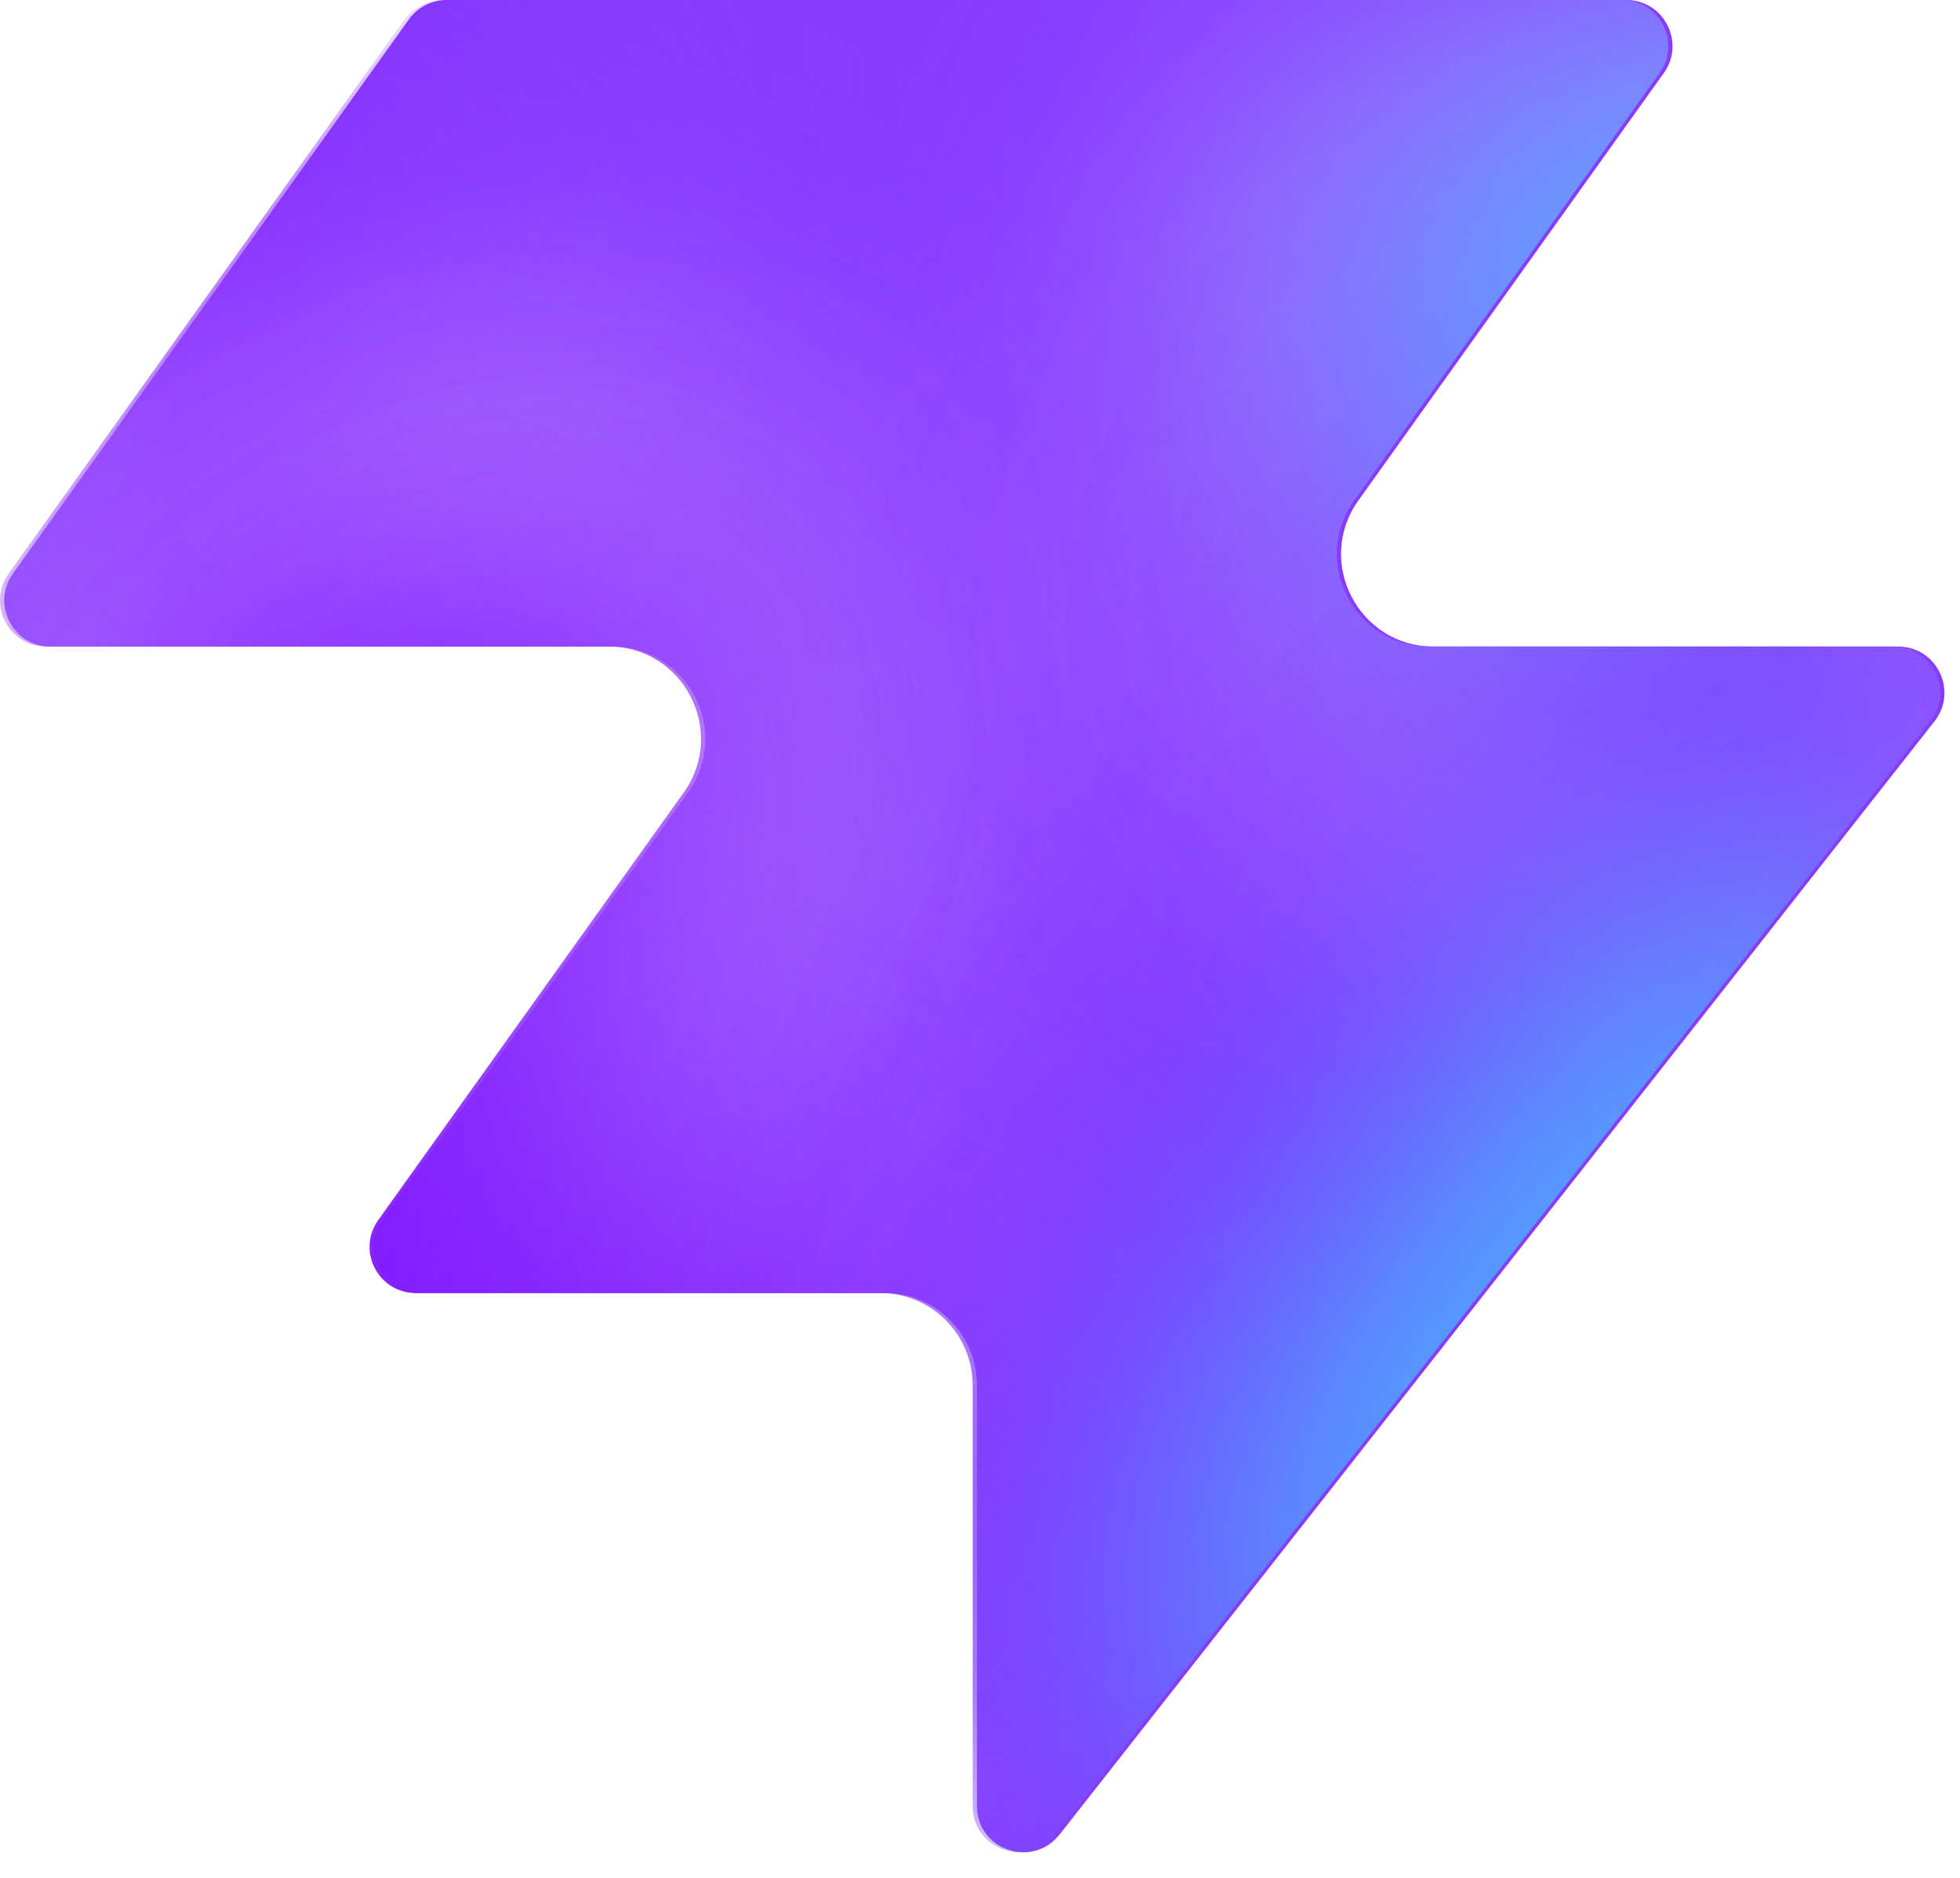
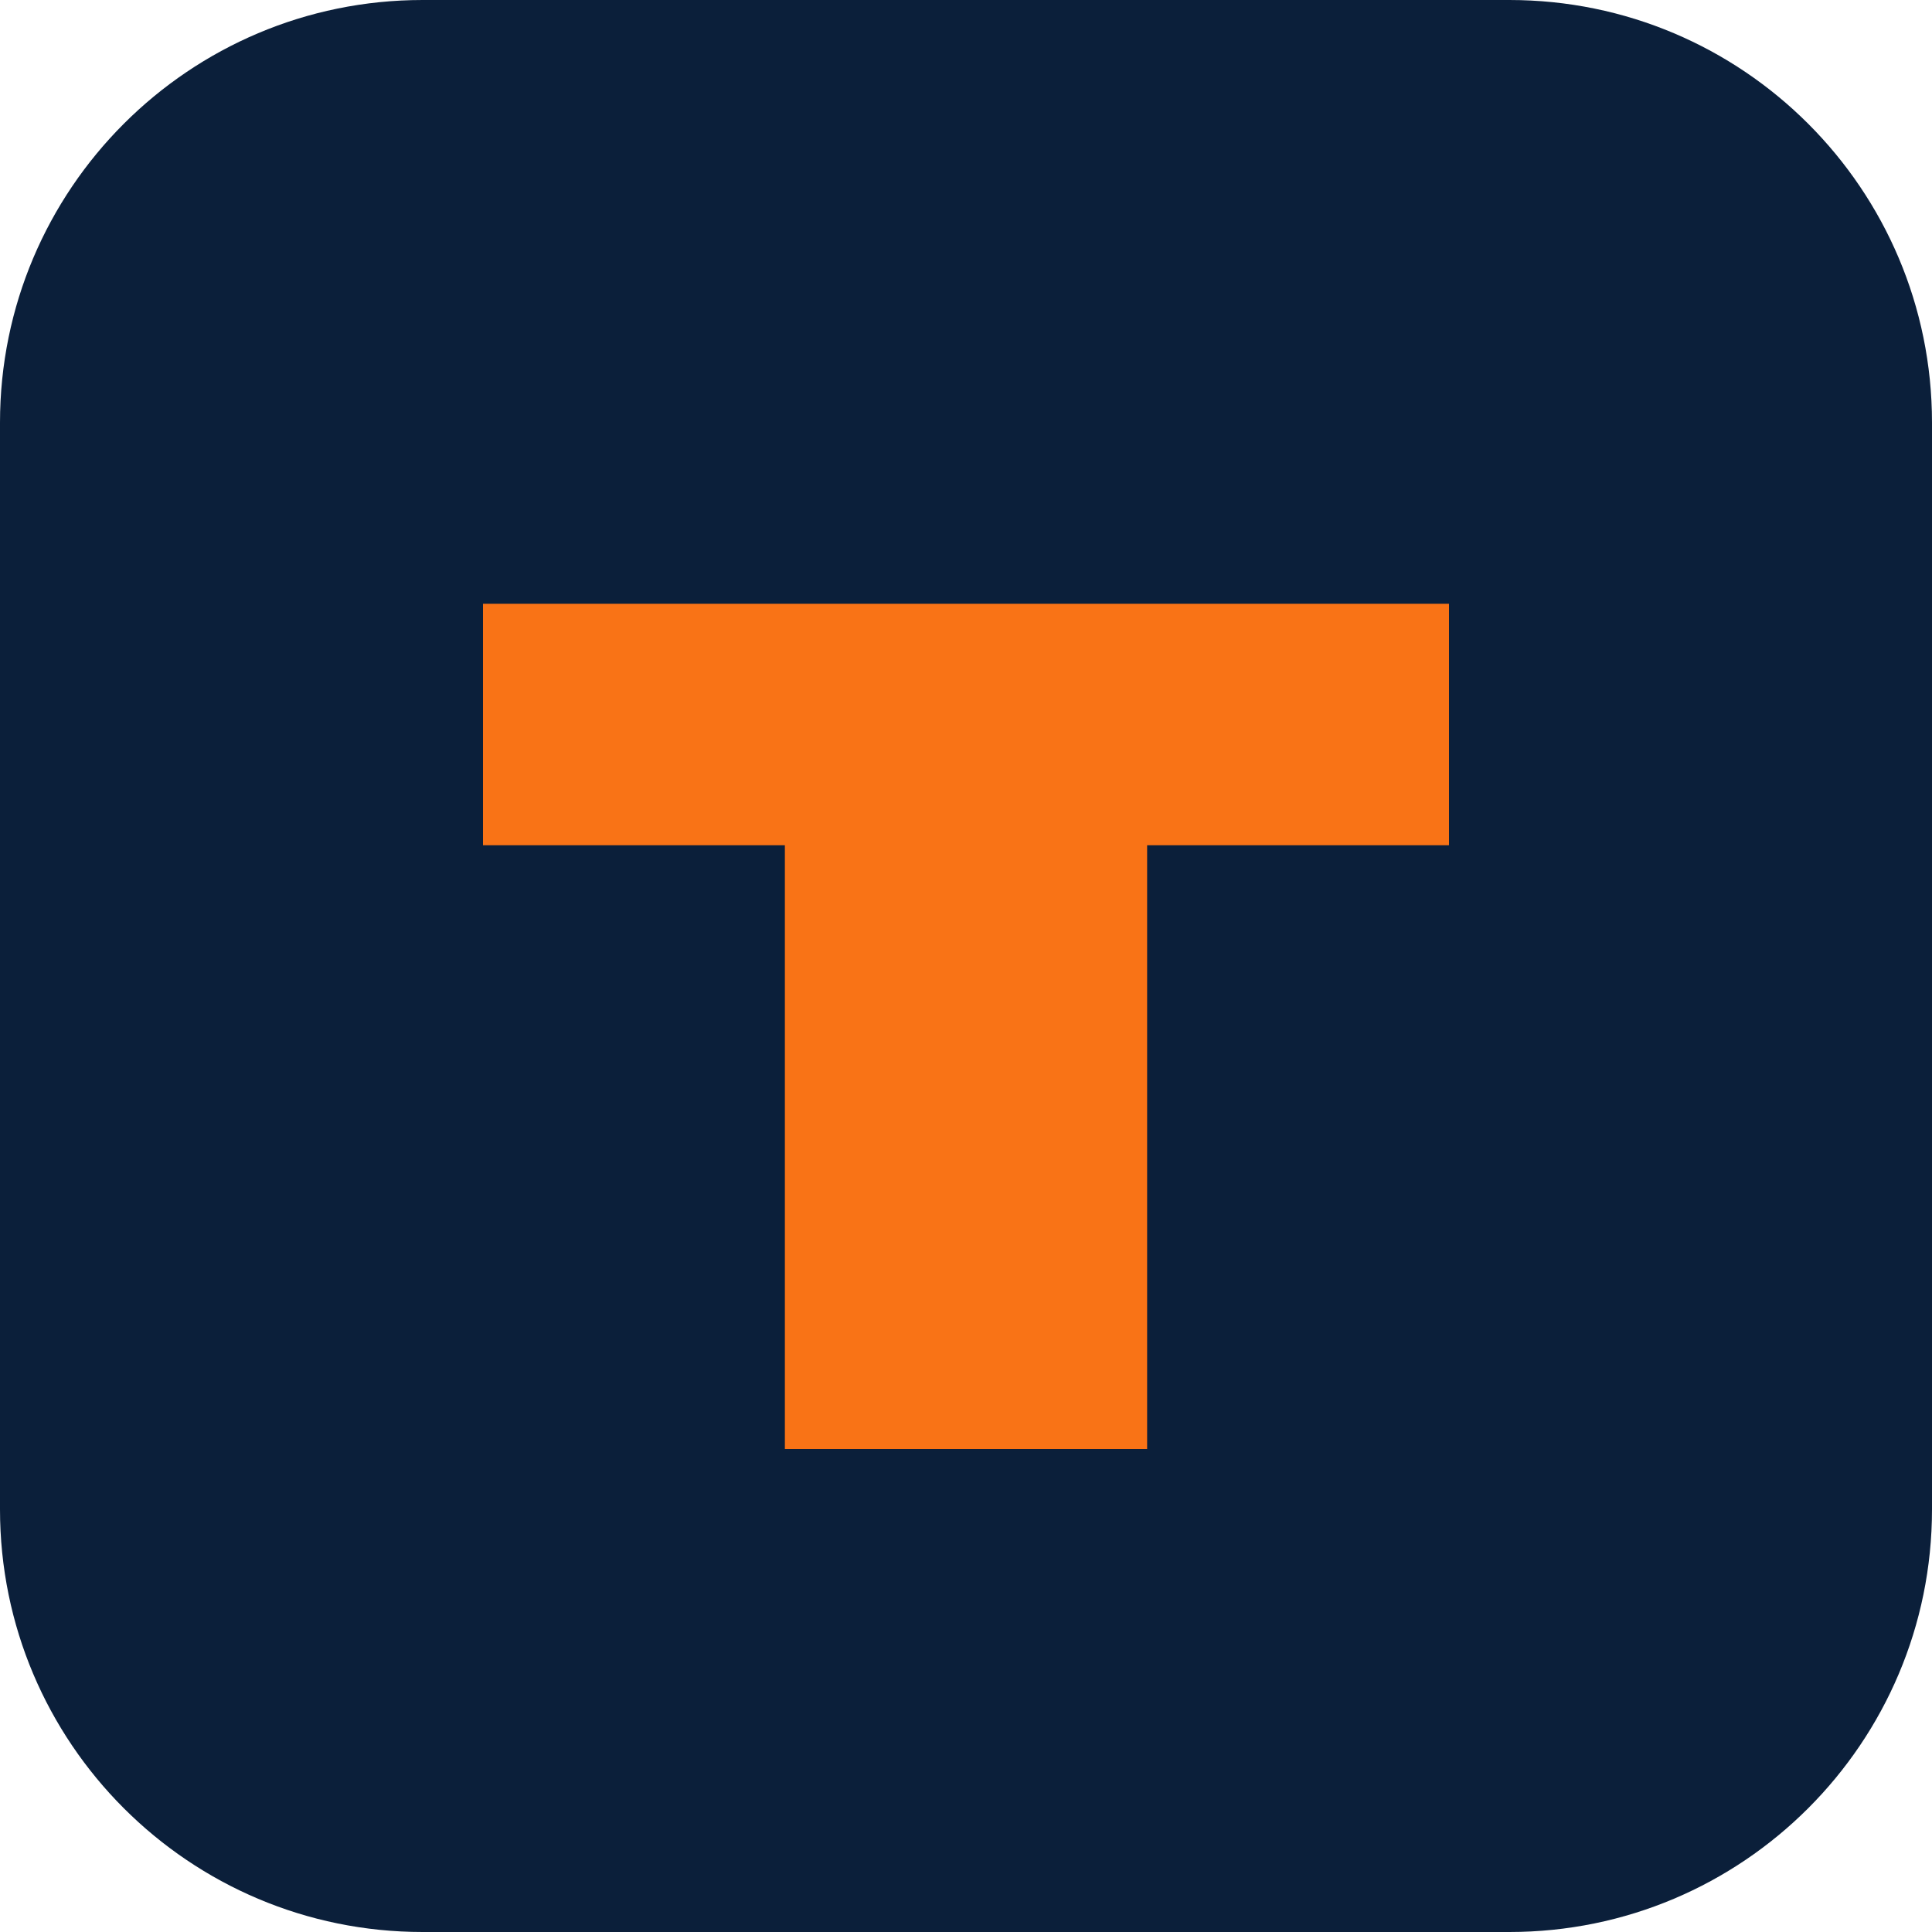
- <svg xmlns="http://www.w3.org/2000/svg" width="48" height="46" fill="none" viewBox="0 0 48 46">
-   <path fill="#863bff" d="M25.946 44.938c-.664.845-2.021.375-2.021-.698V33.937a2.26 2.26 0 0 0-2.262-2.262H10.287c-.92 0-1.456-1.04-.92-1.788l7.48-10.471c1.07-1.497 0-3.578-1.842-3.578H1.237c-.92 0-1.456-1.04-.92-1.788L10.013.474c.214-.297.556-.474.92-.474h28.894c.92 0 1.456 1.04.92 1.788l-7.48 10.471c-1.07 1.498 0 3.579 1.842 3.579h11.377c.943 0 1.473 1.088.89 1.83L25.947 44.94z" style="fill:#863bff;fill:color(display-p3 .525 .23 1);fill-opacity:1" />
-   <mask id="a" width="48" height="46" x="0" y="0" maskUnits="userSpaceOnUse" style="mask-type:alpha">
-     <path fill="#000" d="M25.842 44.938c-.664.844-2.021.375-2.021-.698V33.937a2.26 2.26 0 0 0-2.262-2.262H10.183c-.92 0-1.456-1.04-.92-1.788l7.48-10.471c1.07-1.498 0-3.579-1.842-3.579H1.133c-.92 0-1.456-1.04-.92-1.787L9.91.473c.214-.297.556-.474.92-.474h28.894c.92 0 1.456 1.04.92 1.788l-7.48 10.471c-1.07 1.498 0 3.578 1.842 3.578h11.377c.943 0 1.473 1.088.89 1.832L25.843 44.94z" style="fill:#000;fill-opacity:1" />
-   </mask>
-   <g mask="url(#a)">
-     <g filter="url(#b)">
-       <ellipse cx="5.508" cy="14.704" fill="#ede6ff" rx="5.508" ry="14.704" style="fill:#ede6ff;fill:color(display-p3 .927 .903 1);fill-opacity:1" transform="matrix(.00324 1 1 -.00324 -4.47 31.516)" />
-     </g>
-     <g filter="url(#c)">
-       <ellipse cx="10.399" cy="29.851" fill="#ede6ff" rx="10.399" ry="29.851" style="fill:#ede6ff;fill:color(display-p3 .927 .903 1);fill-opacity:1" transform="matrix(.00324 1 1 -.00324 -39.328 7.883)" />
-     </g>
-     <g filter="url(#d)">
-       <ellipse cx="5.508" cy="30.487" fill="#7e14ff" rx="5.508" ry="30.487" style="fill:#7e14ff;fill:color(display-p3 .492 .077 1);fill-opacity:1" transform="rotate(89.814 -25.913 -14.639)scale(1 -1)" />
-     </g>
-     <g filter="url(#e)">
-       <ellipse cx="5.508" cy="30.599" fill="#7e14ff" rx="5.508" ry="30.599" style="fill:#7e14ff;fill:color(display-p3 .492 .077 1);fill-opacity:1" transform="rotate(89.814 -32.644 -3.334)scale(1 -1)" />
-     </g>
-     <g filter="url(#f)">
-       <ellipse cx="5.508" cy="30.599" fill="#7e14ff" rx="5.508" ry="30.599" style="fill:#7e14ff;fill:color(display-p3 .492 .077 1);fill-opacity:1" transform="matrix(.00324 1 1 -.00324 -34.34 30.47)" />
-     </g>
-     <g filter="url(#g)">
-       <ellipse cx="14.072" cy="22.078" fill="#ede6ff" rx="14.072" ry="22.078" style="fill:#ede6ff;fill:color(display-p3 .927 .903 1);fill-opacity:1" transform="rotate(93.35 24.506 48.493)scale(-1 1)" />
-     </g>
-     <g filter="url(#h)">
-       <ellipse cx="3.47" cy="21.501" fill="#7e14ff" rx="3.47" ry="21.501" style="fill:#7e14ff;fill:color(display-p3 .492 .077 1);fill-opacity:1" transform="rotate(89.009 28.708 47.59)scale(-1 1)" />
-     </g>
-     <g filter="url(#i)">
-       <ellipse cx="3.47" cy="21.501" fill="#7e14ff" rx="3.47" ry="21.501" style="fill:#7e14ff;fill:color(display-p3 .492 .077 1);fill-opacity:1" transform="rotate(89.009 28.708 47.59)scale(-1 1)" />
-     </g>
-     <g filter="url(#j)">
-       <ellipse cx=".387" cy="8.972" fill="#7e14ff" rx="4.407" ry="29.108" style="fill:#7e14ff;fill:color(display-p3 .492 .077 1);fill-opacity:1" transform="rotate(39.51 .387 8.972)" />
-     </g>
-     <g filter="url(#k)">
-       <ellipse cx="47.523" cy="-6.092" fill="#7e14ff" rx="4.407" ry="29.108" style="fill:#7e14ff;fill:color(display-p3 .492 .077 1);fill-opacity:1" transform="rotate(37.892 47.523 -6.092)" />
-     </g>
-     <g filter="url(#l)">
-       <ellipse cx="41.412" cy="6.333" fill="#47bfff" rx="5.971" ry="9.665" style="fill:#47bfff;fill:color(display-p3 .28 .748 1);fill-opacity:1" transform="rotate(37.892 41.412 6.333)" />
-     </g>
-     <g filter="url(#m)">
-       <ellipse cx="-1.879" cy="38.332" fill="#7e14ff" rx="4.407" ry="29.108" style="fill:#7e14ff;fill:color(display-p3 .492 .077 1);fill-opacity:1" transform="rotate(37.892 -1.88 38.332)" />
-     </g>
-     <g filter="url(#n)">
-       <ellipse cx="-1.879" cy="38.332" fill="#7e14ff" rx="4.407" ry="29.108" style="fill:#7e14ff;fill:color(display-p3 .492 .077 1);fill-opacity:1" transform="rotate(37.892 -1.88 38.332)" />
-     </g>
-     <g filter="url(#o)">
-       <ellipse cx="35.651" cy="29.907" fill="#7e14ff" rx="4.407" ry="29.108" style="fill:#7e14ff;fill:color(display-p3 .492 .077 1);fill-opacity:1" transform="rotate(37.892 35.651 29.907)" />
-     </g>
-     <g filter="url(#p)">
-       <ellipse cx="38.418" cy="32.4" fill="#47bfff" rx="5.971" ry="15.297" style="fill:#47bfff;fill:color(display-p3 .28 .748 1);fill-opacity:1" transform="rotate(37.892 38.418 32.4)" />
-     </g>
-   </g>
-   <defs>
-     <filter id="b" width="60.045" height="41.654" x="-19.77" y="16.149" color-interpolation-filters="sRGB" filterUnits="userSpaceOnUse">
-       <feFlood flood-opacity="0" result="BackgroundImageFix" />
-       <feBlend in="SourceGraphic" in2="BackgroundImageFix" result="shape" />
-       <feGaussianBlur result="effect1_foregroundBlur_2002_17158" stdDeviation="7.659" />
-     </filter>
-     <filter id="c" width="90.34" height="51.437" x="-54.613" y="-7.533" color-interpolation-filters="sRGB" filterUnits="userSpaceOnUse">
-       <feFlood flood-opacity="0" result="BackgroundImageFix" />
-       <feBlend in="SourceGraphic" in2="BackgroundImageFix" result="shape" />
-       <feGaussianBlur result="effect1_foregroundBlur_2002_17158" stdDeviation="7.659" />
-     </filter>
-     <filter id="d" width="79.355" height="29.4" x="-49.64" y="2.03" color-interpolation-filters="sRGB" filterUnits="userSpaceOnUse">
-       <feFlood flood-opacity="0" result="BackgroundImageFix" />
-       <feBlend in="SourceGraphic" in2="BackgroundImageFix" result="shape" />
-       <feGaussianBlur result="effect1_foregroundBlur_2002_17158" stdDeviation="4.596" />
-     </filter>
-     <filter id="e" width="79.579" height="29.4" x="-45.045" y="20.029" color-interpolation-filters="sRGB" filterUnits="userSpaceOnUse">
-       <feFlood flood-opacity="0" result="BackgroundImageFix" />
-       <feBlend in="SourceGraphic" in2="BackgroundImageFix" result="shape" />
-       <feGaussianBlur result="effect1_foregroundBlur_2002_17158" stdDeviation="4.596" />
-     </filter>
-     <filter id="f" width="79.579" height="29.4" x="-43.513" y="21.178" color-interpolation-filters="sRGB" filterUnits="userSpaceOnUse">
-       <feFlood flood-opacity="0" result="BackgroundImageFix" />
-       <feBlend in="SourceGraphic" in2="BackgroundImageFix" result="shape" />
-       <feGaussianBlur result="effect1_foregroundBlur_2002_17158" stdDeviation="4.596" />
-     </filter>
-     <filter id="g" width="74.749" height="58.852" x="15.756" y="-17.901" color-interpolation-filters="sRGB" filterUnits="userSpaceOnUse">
-       <feFlood flood-opacity="0" result="BackgroundImageFix" />
-       <feBlend in="SourceGraphic" in2="BackgroundImageFix" result="shape" />
-       <feGaussianBlur result="effect1_foregroundBlur_2002_17158" stdDeviation="7.659" />
-     </filter>
-     <filter id="h" width="61.377" height="25.362" x="23.548" y="2.284" color-interpolation-filters="sRGB" filterUnits="userSpaceOnUse">
-       <feFlood flood-opacity="0" result="BackgroundImageFix" />
-       <feBlend in="SourceGraphic" in2="BackgroundImageFix" result="shape" />
-       <feGaussianBlur result="effect1_foregroundBlur_2002_17158" stdDeviation="4.596" />
-     </filter>
-     <filter id="i" width="61.377" height="25.362" x="23.548" y="2.284" color-interpolation-filters="sRGB" filterUnits="userSpaceOnUse">
-       <feFlood flood-opacity="0" result="BackgroundImageFix" />
-       <feBlend in="SourceGraphic" in2="BackgroundImageFix" result="shape" />
-       <feGaussianBlur result="effect1_foregroundBlur_2002_17158" stdDeviation="4.596" />
-     </filter>
-     <filter id="j" width="56.045" height="63.649" x="-27.636" y="-22.853" color-interpolation-filters="sRGB" filterUnits="userSpaceOnUse">
-       <feFlood flood-opacity="0" result="BackgroundImageFix" />
-       <feBlend in="SourceGraphic" in2="BackgroundImageFix" result="shape" />
-       <feGaussianBlur result="effect1_foregroundBlur_2002_17158" stdDeviation="4.596" />
-     </filter>
-     <filter id="k" width="54.814" height="64.646" x="20.116" y="-38.415" color-interpolation-filters="sRGB" filterUnits="userSpaceOnUse">
-       <feFlood flood-opacity="0" result="BackgroundImageFix" />
-       <feBlend in="SourceGraphic" in2="BackgroundImageFix" result="shape" />
-       <feGaussianBlur result="effect1_foregroundBlur_2002_17158" stdDeviation="4.596" />
-     </filter>
-     <filter id="l" width="33.541" height="35.313" x="24.641" y="-11.323" color-interpolation-filters="sRGB" filterUnits="userSpaceOnUse">
-       <feFlood flood-opacity="0" result="BackgroundImageFix" />
-       <feBlend in="SourceGraphic" in2="BackgroundImageFix" result="shape" />
-       <feGaussianBlur result="effect1_foregroundBlur_2002_17158" stdDeviation="4.596" />
-     </filter>
-     <filter id="m" width="54.814" height="64.646" x="-29.286" y="6.009" color-interpolation-filters="sRGB" filterUnits="userSpaceOnUse">
-       <feFlood flood-opacity="0" result="BackgroundImageFix" />
-       <feBlend in="SourceGraphic" in2="BackgroundImageFix" result="shape" />
-       <feGaussianBlur result="effect1_foregroundBlur_2002_17158" stdDeviation="4.596" />
-     </filter>
-     <filter id="n" width="54.814" height="64.646" x="-29.286" y="6.009" color-interpolation-filters="sRGB" filterUnits="userSpaceOnUse">
-       <feFlood flood-opacity="0" result="BackgroundImageFix" />
-       <feBlend in="SourceGraphic" in2="BackgroundImageFix" result="shape" />
-       <feGaussianBlur result="effect1_foregroundBlur_2002_17158" stdDeviation="4.596" />
-     </filter>
-     <filter id="o" width="54.814" height="64.646" x="8.244" y="-2.416" color-interpolation-filters="sRGB" filterUnits="userSpaceOnUse">
-       <feFlood flood-opacity="0" result="BackgroundImageFix" />
-       <feBlend in="SourceGraphic" in2="BackgroundImageFix" result="shape" />
-       <feGaussianBlur result="effect1_foregroundBlur_2002_17158" stdDeviation="4.596" />
-     </filter>
-     <filter id="p" width="39.409" height="43.623" x="18.713" y="10.588" color-interpolation-filters="sRGB" filterUnits="userSpaceOnUse">
-       <feFlood flood-opacity="0" result="BackgroundImageFix" />
-       <feBlend in="SourceGraphic" in2="BackgroundImageFix" result="shape" />
-       <feGaussianBlur result="effect1_foregroundBlur_2002_17158" stdDeviation="4.596" />
-     </filter>
-   </defs>
+ <svg xmlns="http://www.w3.org/2000/svg" width="64" height="64" viewBox="0 0 64 64">
+   <rect width="64" height="64" rx="14" fill="#0b1f3a" />
+   <path d="M16 20h32v8H38v20h-12V28H16v-8z" fill="#f97316" />
</svg>
